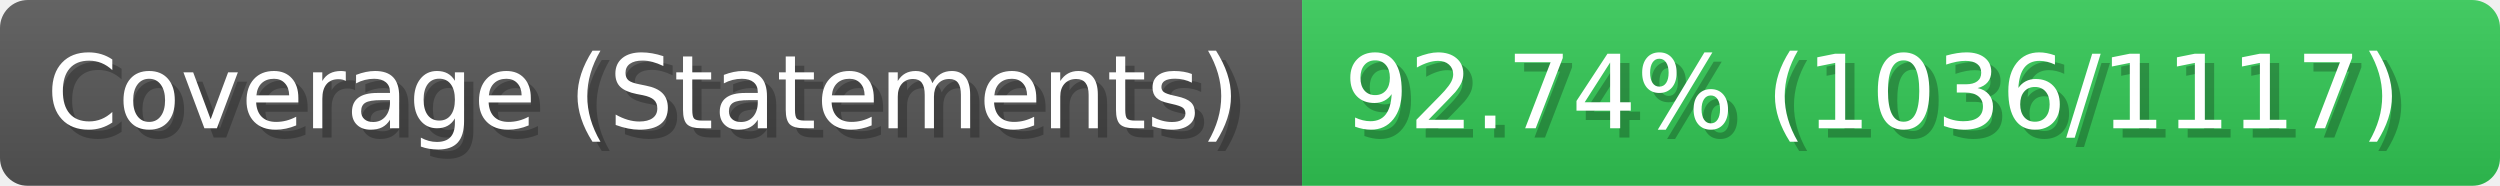
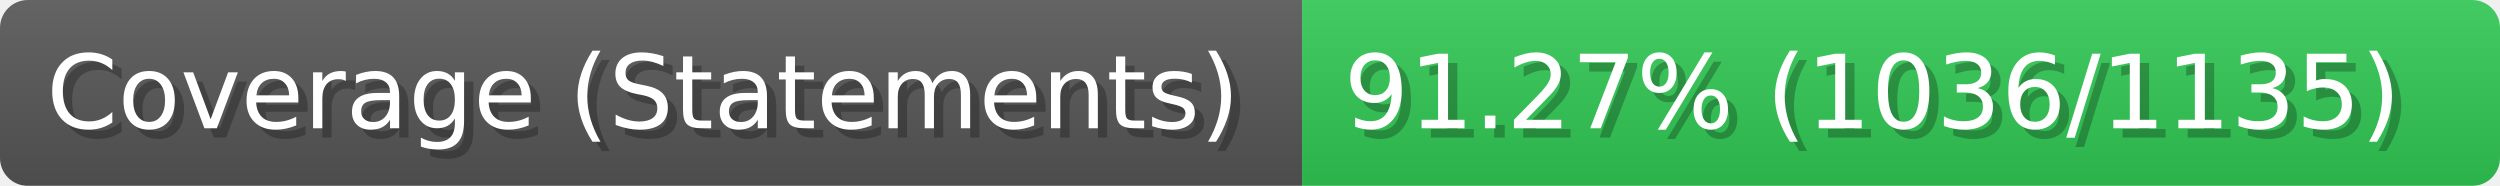
- <svg xmlns="http://www.w3.org/2000/svg" width="269" height="20" viewBox="0 0 2690 200" role="img" aria-label="Coverage (Statements): 92.74% (1036/1117)">
+ <svg xmlns="http://www.w3.org/2000/svg" width="269" height="20" viewBox="0 0 2690 200" role="img" aria-label="Coverage (Statements): 91.27% (1036/1135)">
  <linearGradient id="a" x2="0" y2="100%">
    <stop offset="0" stop-opacity=".1" stop-color="#EEE" />
    <stop offset="1" stop-opacity=".1" />
  </linearGradient>
  <mask id="m">
    <rect width="2690" height="200" rx="30" fill="#FFF" />
  </mask>
  <g mask="url(#m)">
    <rect width="1401" height="200" fill="#555" />
    <rect width="1289" height="200" fill="#31c653" x="1401" />
    <rect width="2690" height="200" fill="url(#a)" />
  </g>
  <g aria-hidden="true" fill="#fff" text-anchor="start" font-family="Verdana,DejaVu Sans,sans-serif" font-size="110">
    <text x="60" y="148" textLength="1301" fill="#000" opacity="0.25">Coverage (Statements)</text>
    <text x="50" y="138" textLength="1301">Coverage (Statements)</text>
-     <text x="1456" y="148" textLength="1189" fill="#000" opacity="0.25">92.74% (1036/1117)</text>
-     <text x="1446" y="138" textLength="1189">92.74% (1036/1117)</text>
+     <text x="1456" y="148" textLength="1189" fill="#000" opacity="0.25">91.27% (1036/1135)</text>
+     <text x="1446" y="138" textLength="1189">91.27% (1036/1135)</text>
  </g>
</svg>
